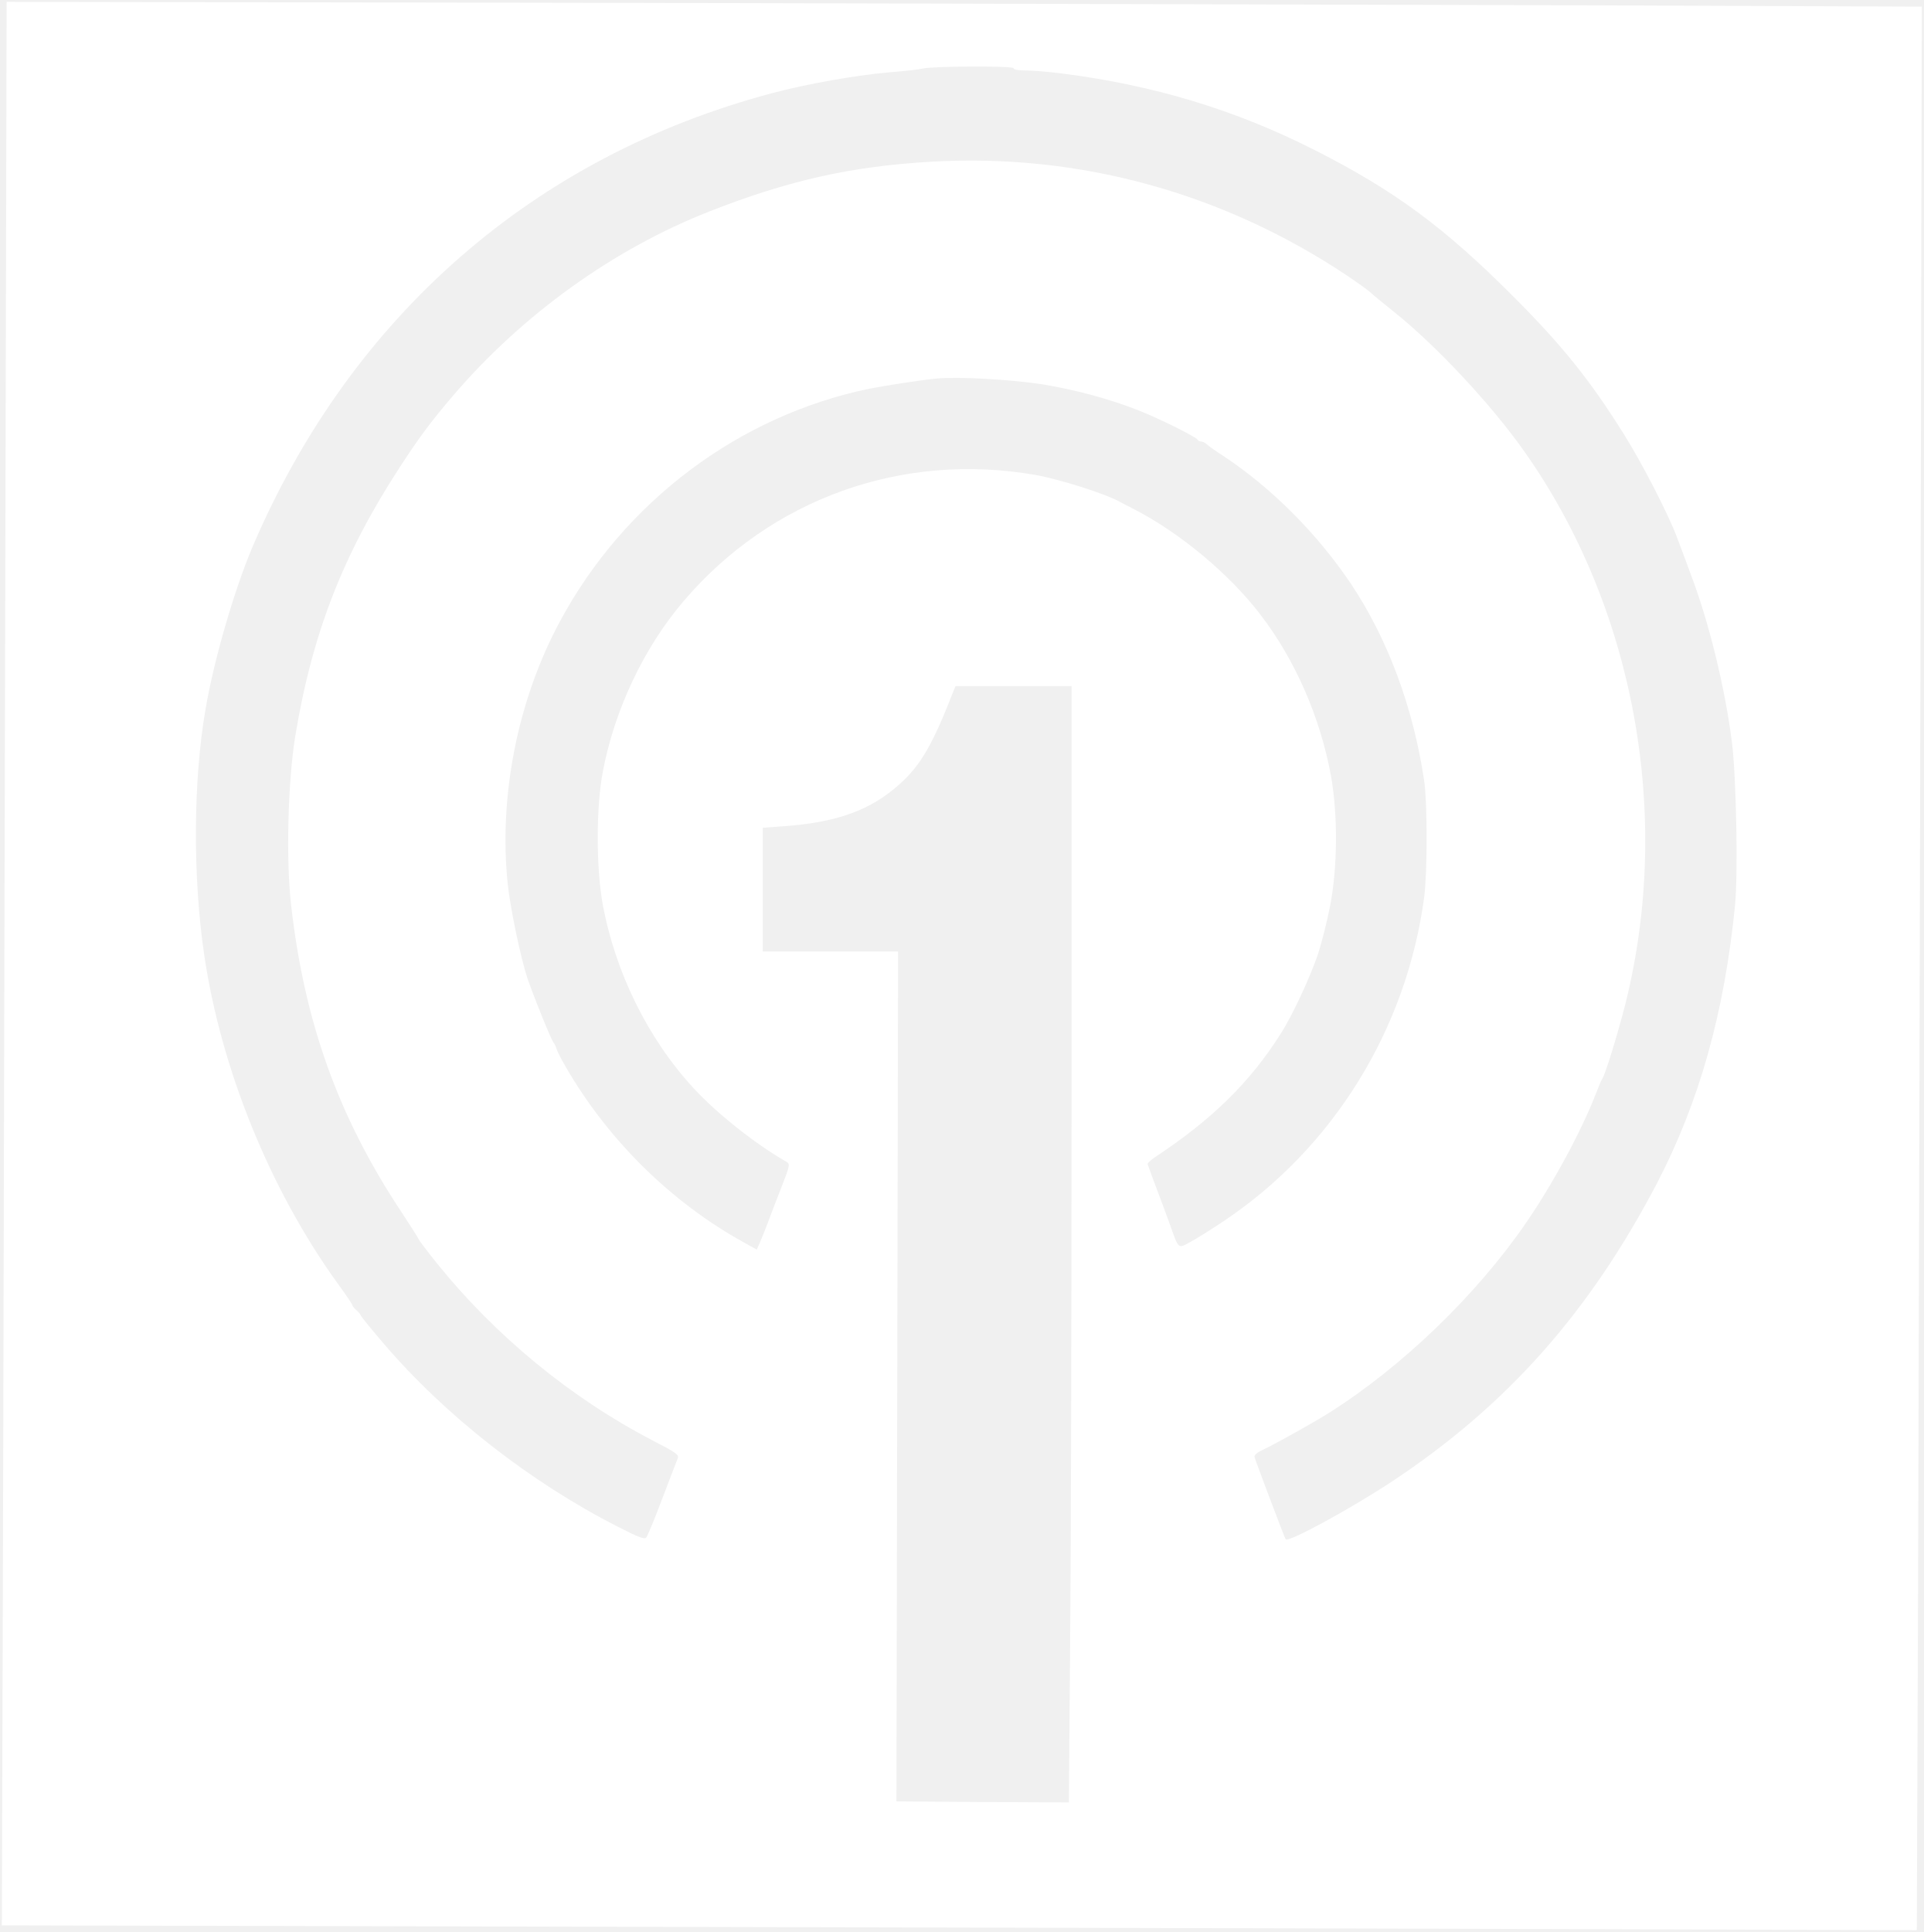
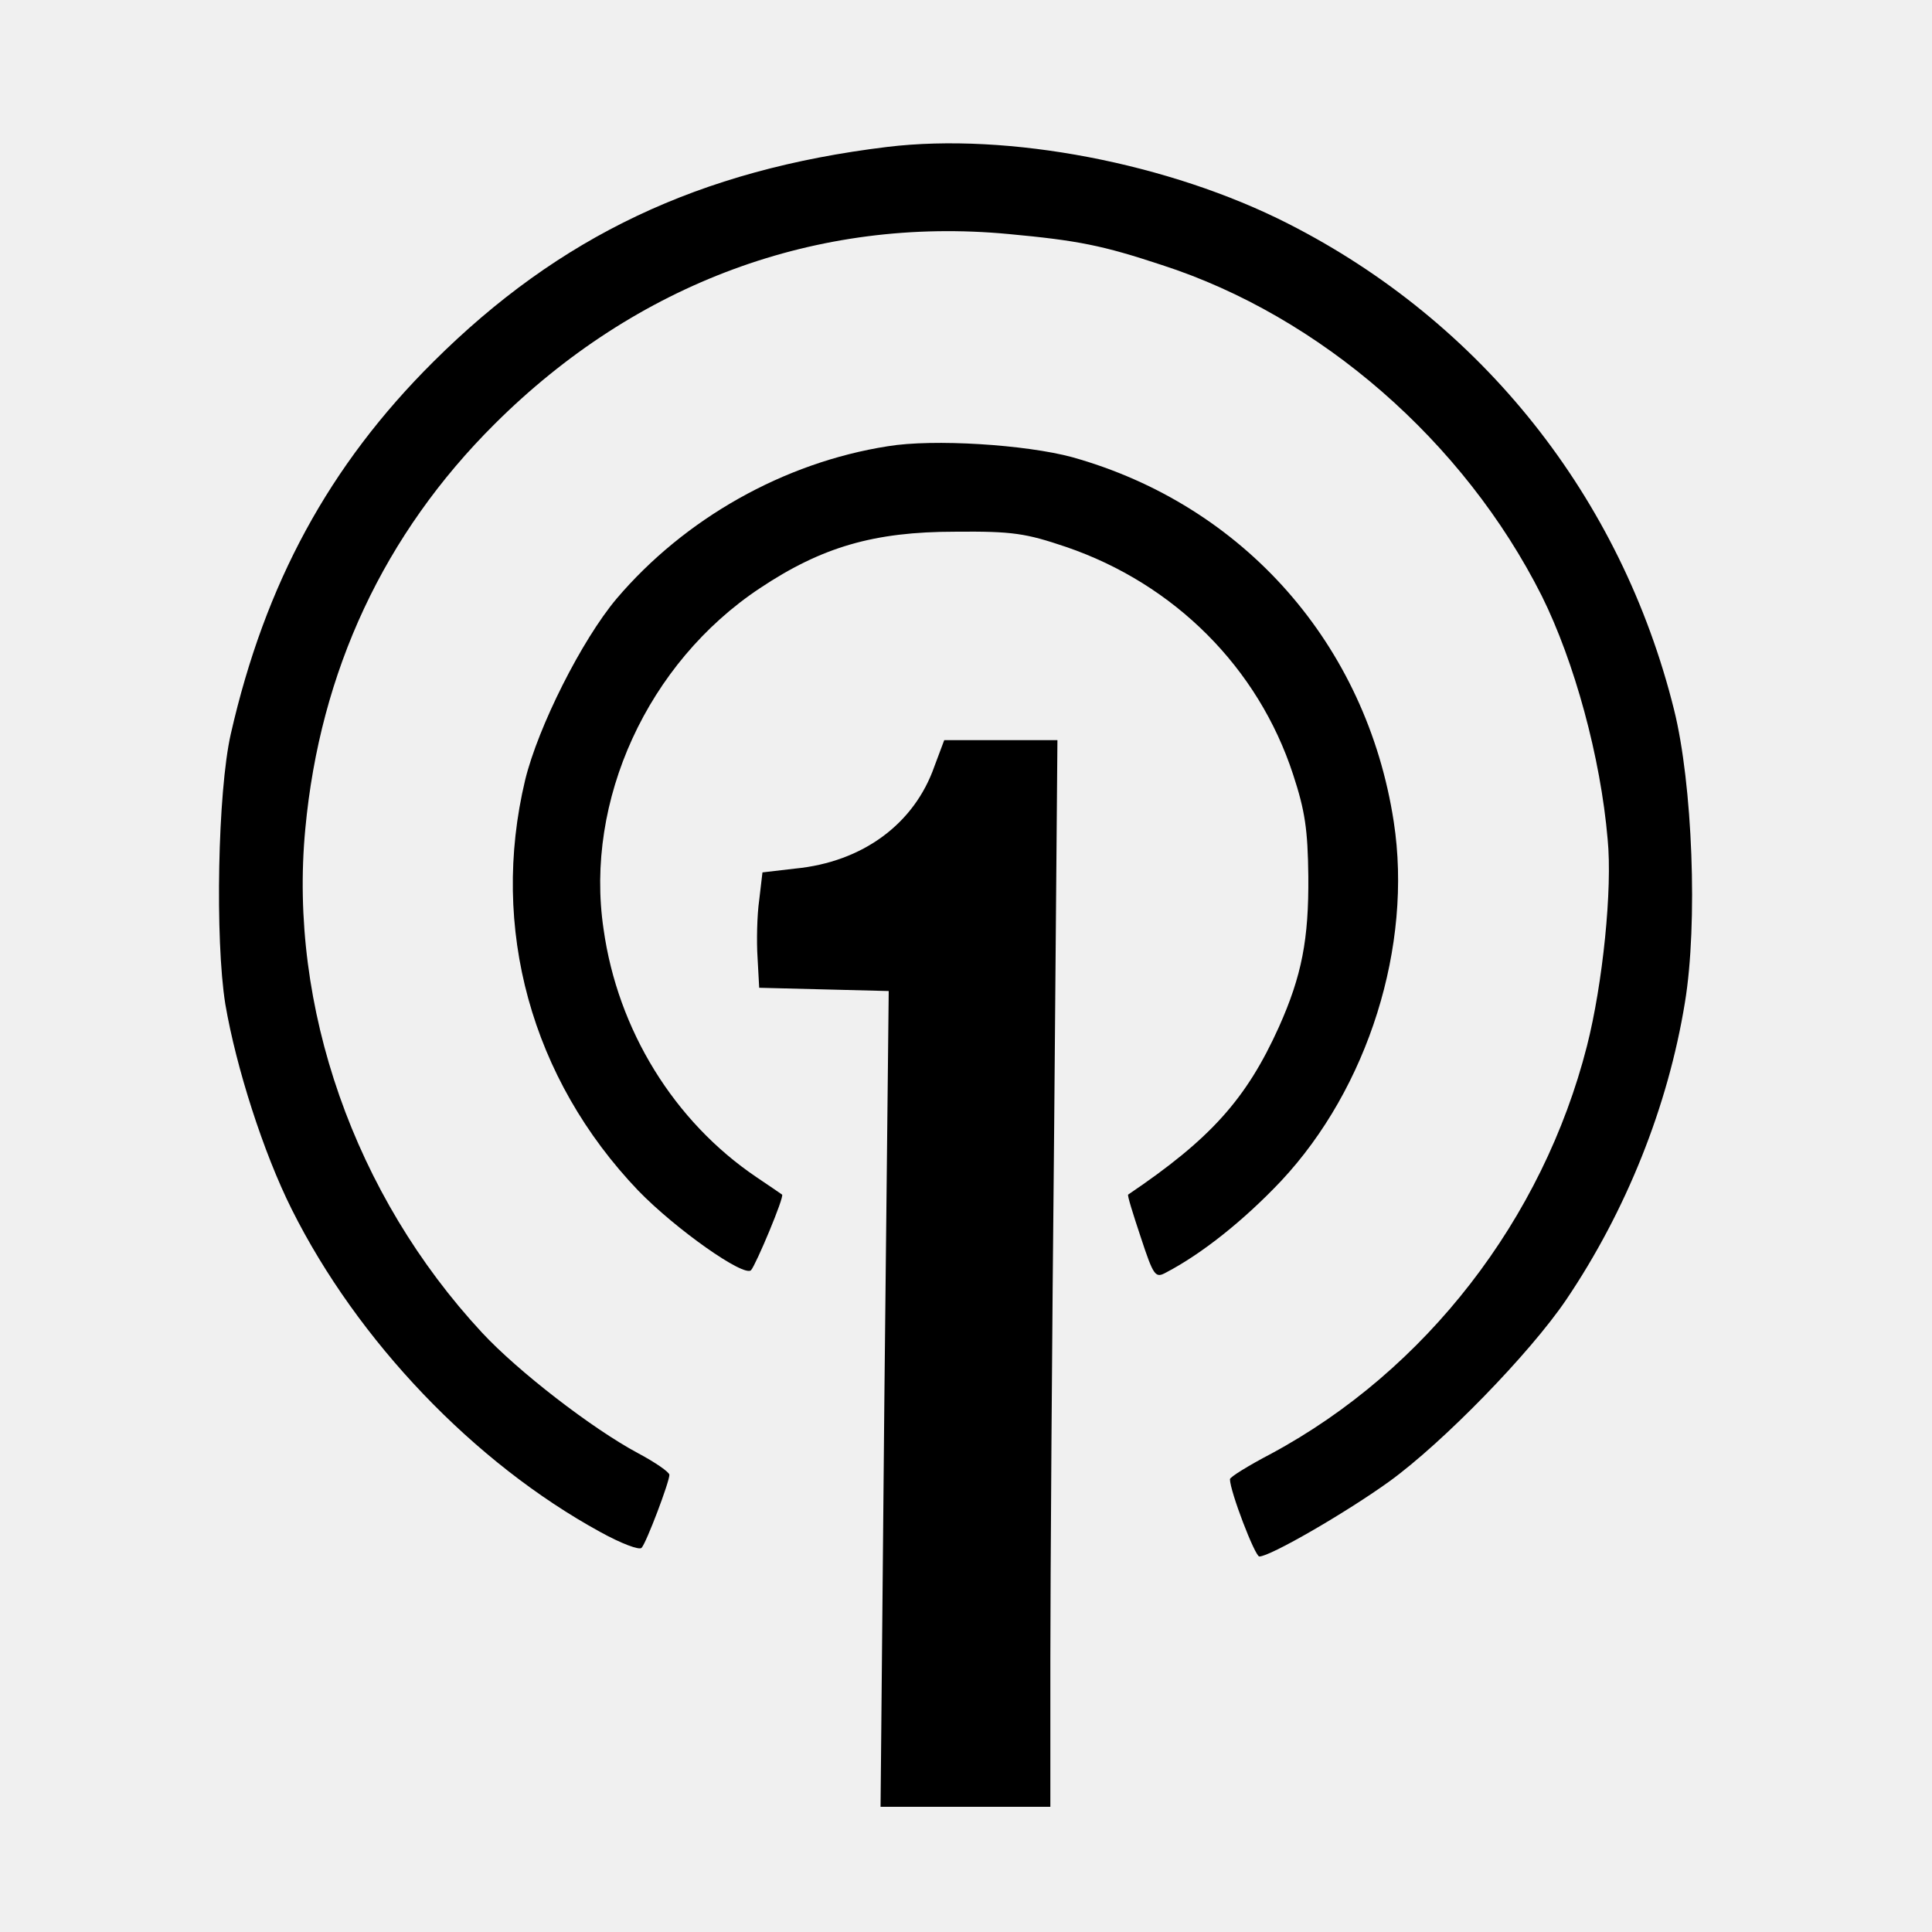
- <svg xmlns="http://www.w3.org/2000/svg" version="1.0" width="928pt" height="932pt" viewBox="0 0 928 932" preserveAspectRatio="xMidYMid meet">
-   <g transform="translate(0,932) scale(0.1,-0.1)" fill="#ffffff" stroke="none">
-     <path d="M26 6743 c-3 -1412 -8 -3500 -11 -4639 l-6 -2072 2578 -6 c1418 -3 3497 -8 4619 -11 l2042 -6 6 1613 c3 887 8 2975 12 4639 l6 3027 -1564 6 c-860 3 -2938 8 -4619 12 l-3057 5 -6 -2568z m4864 2248 c0 -7 24 -11 58 -11 32 0 109 -6 172 -14 444 -56 842 -176 1225 -371 383 -194 625 -373 955 -704 236 -236 372 -405 535 -666 88 -140 214 -385 255 -495 18 -47 50 -132 71 -190 86 -228 162 -541 195 -800 21 -168 30 -633 15 -787 -51 -516 -172 -948 -376 -1340 -326 -623 -723 -1071 -1275 -1437 -199 -132 -502 -297 -517 -282 -4 4 -140 364 -150 396 -3 11 11 23 44 38 68 33 236 127 313 175 355 224 713 569 952 917 132 192 267 442 338 625 13 33 26 65 30 70 15 20 80 234 114 370 224 905 41 1905 -488 2655 -160 228 -430 516 -631 676 -54 43 -107 87 -116 96 -10 9 -57 43 -106 76 -599 401 -1295 593 -2008 552 -387 -22 -691 -90 -1075 -241 -460 -181 -897 -495 -1231 -884 -114 -134 -161 -197 -261 -350 -274 -421 -423 -805 -504 -1300 -35 -217 -45 -597 -19 -815 64 -561 227 -1014 524 -1465 47 -71 89 -137 92 -145 4 -8 41 -57 83 -109 285 -355 650 -655 1047 -861 112 -58 125 -67 119 -85 -5 -11 -38 -99 -75 -195 -36 -96 -71 -180 -77 -187 -8 -10 -38 1 -137 52 -424 216 -834 537 -1132 886 -57 67 -106 126 -108 133 -2 6 -12 18 -23 27 -10 9 -18 19 -18 23 0 4 -33 53 -74 109 -325 452 -560 1032 -641 1582 -55 375 -53 837 6 1180 40 239 140 582 229 791 476 1110 1357 1879 2503 2184 172 46 412 88 567 101 74 6 146 14 160 18 41 12 440 14 440 2z m140 -1525 c157 -26 322 -70 461 -125 94 -36 283 -130 287 -142 2 -5 10 -9 17 -9 8 0 20 -6 27 -13 7 -7 45 -34 84 -59 229 -152 449 -372 611 -613 177 -264 301 -595 354 -950 16 -107 16 -446 0 -565 -86 -638 -441 -1210 -969 -1562 -54 -36 -123 -80 -155 -97 -66 -36 -58 -42 -105 89 -17 47 -47 128 -67 180 -19 52 -37 99 -38 104 -1 5 14 19 33 32 277 183 458 360 607 594 57 88 144 275 182 388 17 51 43 154 58 230 37 189 38 445 4 632 -52 281 -172 556 -339 774 -151 198 -394 400 -619 514 -23 11 -50 26 -60 31 -66 38 -293 110 -408 130 -643 112 -1276 -115 -1697 -609 -192 -225 -334 -526 -390 -825 -32 -170 -32 -456 -1 -632 60 -331 219 -654 439 -892 113 -123 299 -270 449 -356 17 -10 16 -18 -24 -120 -24 -61 -54 -139 -67 -175 -14 -36 -31 -79 -39 -97 l-14 -31 -63 35 c-351 194 -656 495 -860 849 -20 34 -39 72 -43 85 -4 13 -11 26 -14 29 -9 7 -95 219 -126 310 -33 99 -81 330 -95 452 -45 425 47 892 253 1273 310 575 860 988 1487 1119 80 16 255 43 330 50 106 10 360 -5 510 -28z m140 -3393 c0 -1066 -3 -2278 -7 -2693 l-6 -755 -416 2 -416 3 4 2050 4 2050 -326 0 -327 0 0 299 0 298 98 7 c258 18 422 77 562 203 103 92 161 194 261 451 l9 22 280 0 280 0 0 -1937z" />
+ <svg xmlns="http://www.w3.org/2000/svg" version="1.0" width="355pt" height="355pt" viewBox="0 0 355 355" preserveAspectRatio="xMidYMid meet">
+   <g transform="translate(0,355) scale(0.1,-0.1)" fill="#000000" stroke="none">
+     <path d="M1630 3280 c-345 -42 -602 -164 -834 -395 -191 -190 -309 -407 -372 -684 -24 -106 -29 -377 -10 -496 20 -117 70 -273 122 -377 121 -242 335 -466 567 -593 38 -21 72 -34 76 -29 9 10 51 121 51 134 0 5 -26 23 -58 40 -84 45 -220 150 -286 221 -235 253 -356 599 -325 926 27 290 145 542 348 744 260 259 593 382 944 349 129 -12 173 -21 282 -57 291 -94 555 -324 698 -608 60 -121 108 -296 121 -447 9 -91 -9 -266 -38 -380 -81 -318 -296 -596 -580 -749 -42 -22 -76 -43 -76 -47 0 -22 46 -142 54 -142 20 0 160 81 239 138 98 71 258 235 325 334 110 163 187 355 218 546 24 145 14 402 -20 538 -97 390 -353 712 -709 893 -218 111 -514 168 -737 141z" />
+     <path d="M1631 2730 c-191 -30 -373 -133 -498 -280 -64 -76 -144 -235 -168 -333 -65 -272 11 -549 208 -755 69 -71 194 -159 207 -146 9 10 62 136 57 139 -1 1 -22 15 -47 32 -151 102 -255 270 -281 456 -35 236 81 489 287 626 114 76 210 104 359 104 106 1 130 -3 204 -28 199 -68 353 -222 417 -418 22 -67 27 -101 28 -187 1 -116 -12 -183 -54 -277 -60 -133 -126 -206 -277 -308 -2 -1 9 -36 23 -78 24 -73 27 -76 47 -65 65 34 142 95 211 168 160 171 242 432 207 660 -50 326 -276 582 -591 670 -85 23 -255 34 -339 20z" />
+     <path d="M1717 2142 c-37 -106 -132 -176 -256 -188 l-60 -7 -6 -51 c-4 -28 -5 -76 -3 -106 l3 -55 119 -3 119 -3 -8 -749 -7 -750 156 0 156 0 0 268 c0 147 3 588 7 980 l6 712 -104 0 -104 0 -18 -48z" />
  </g>
</svg>
